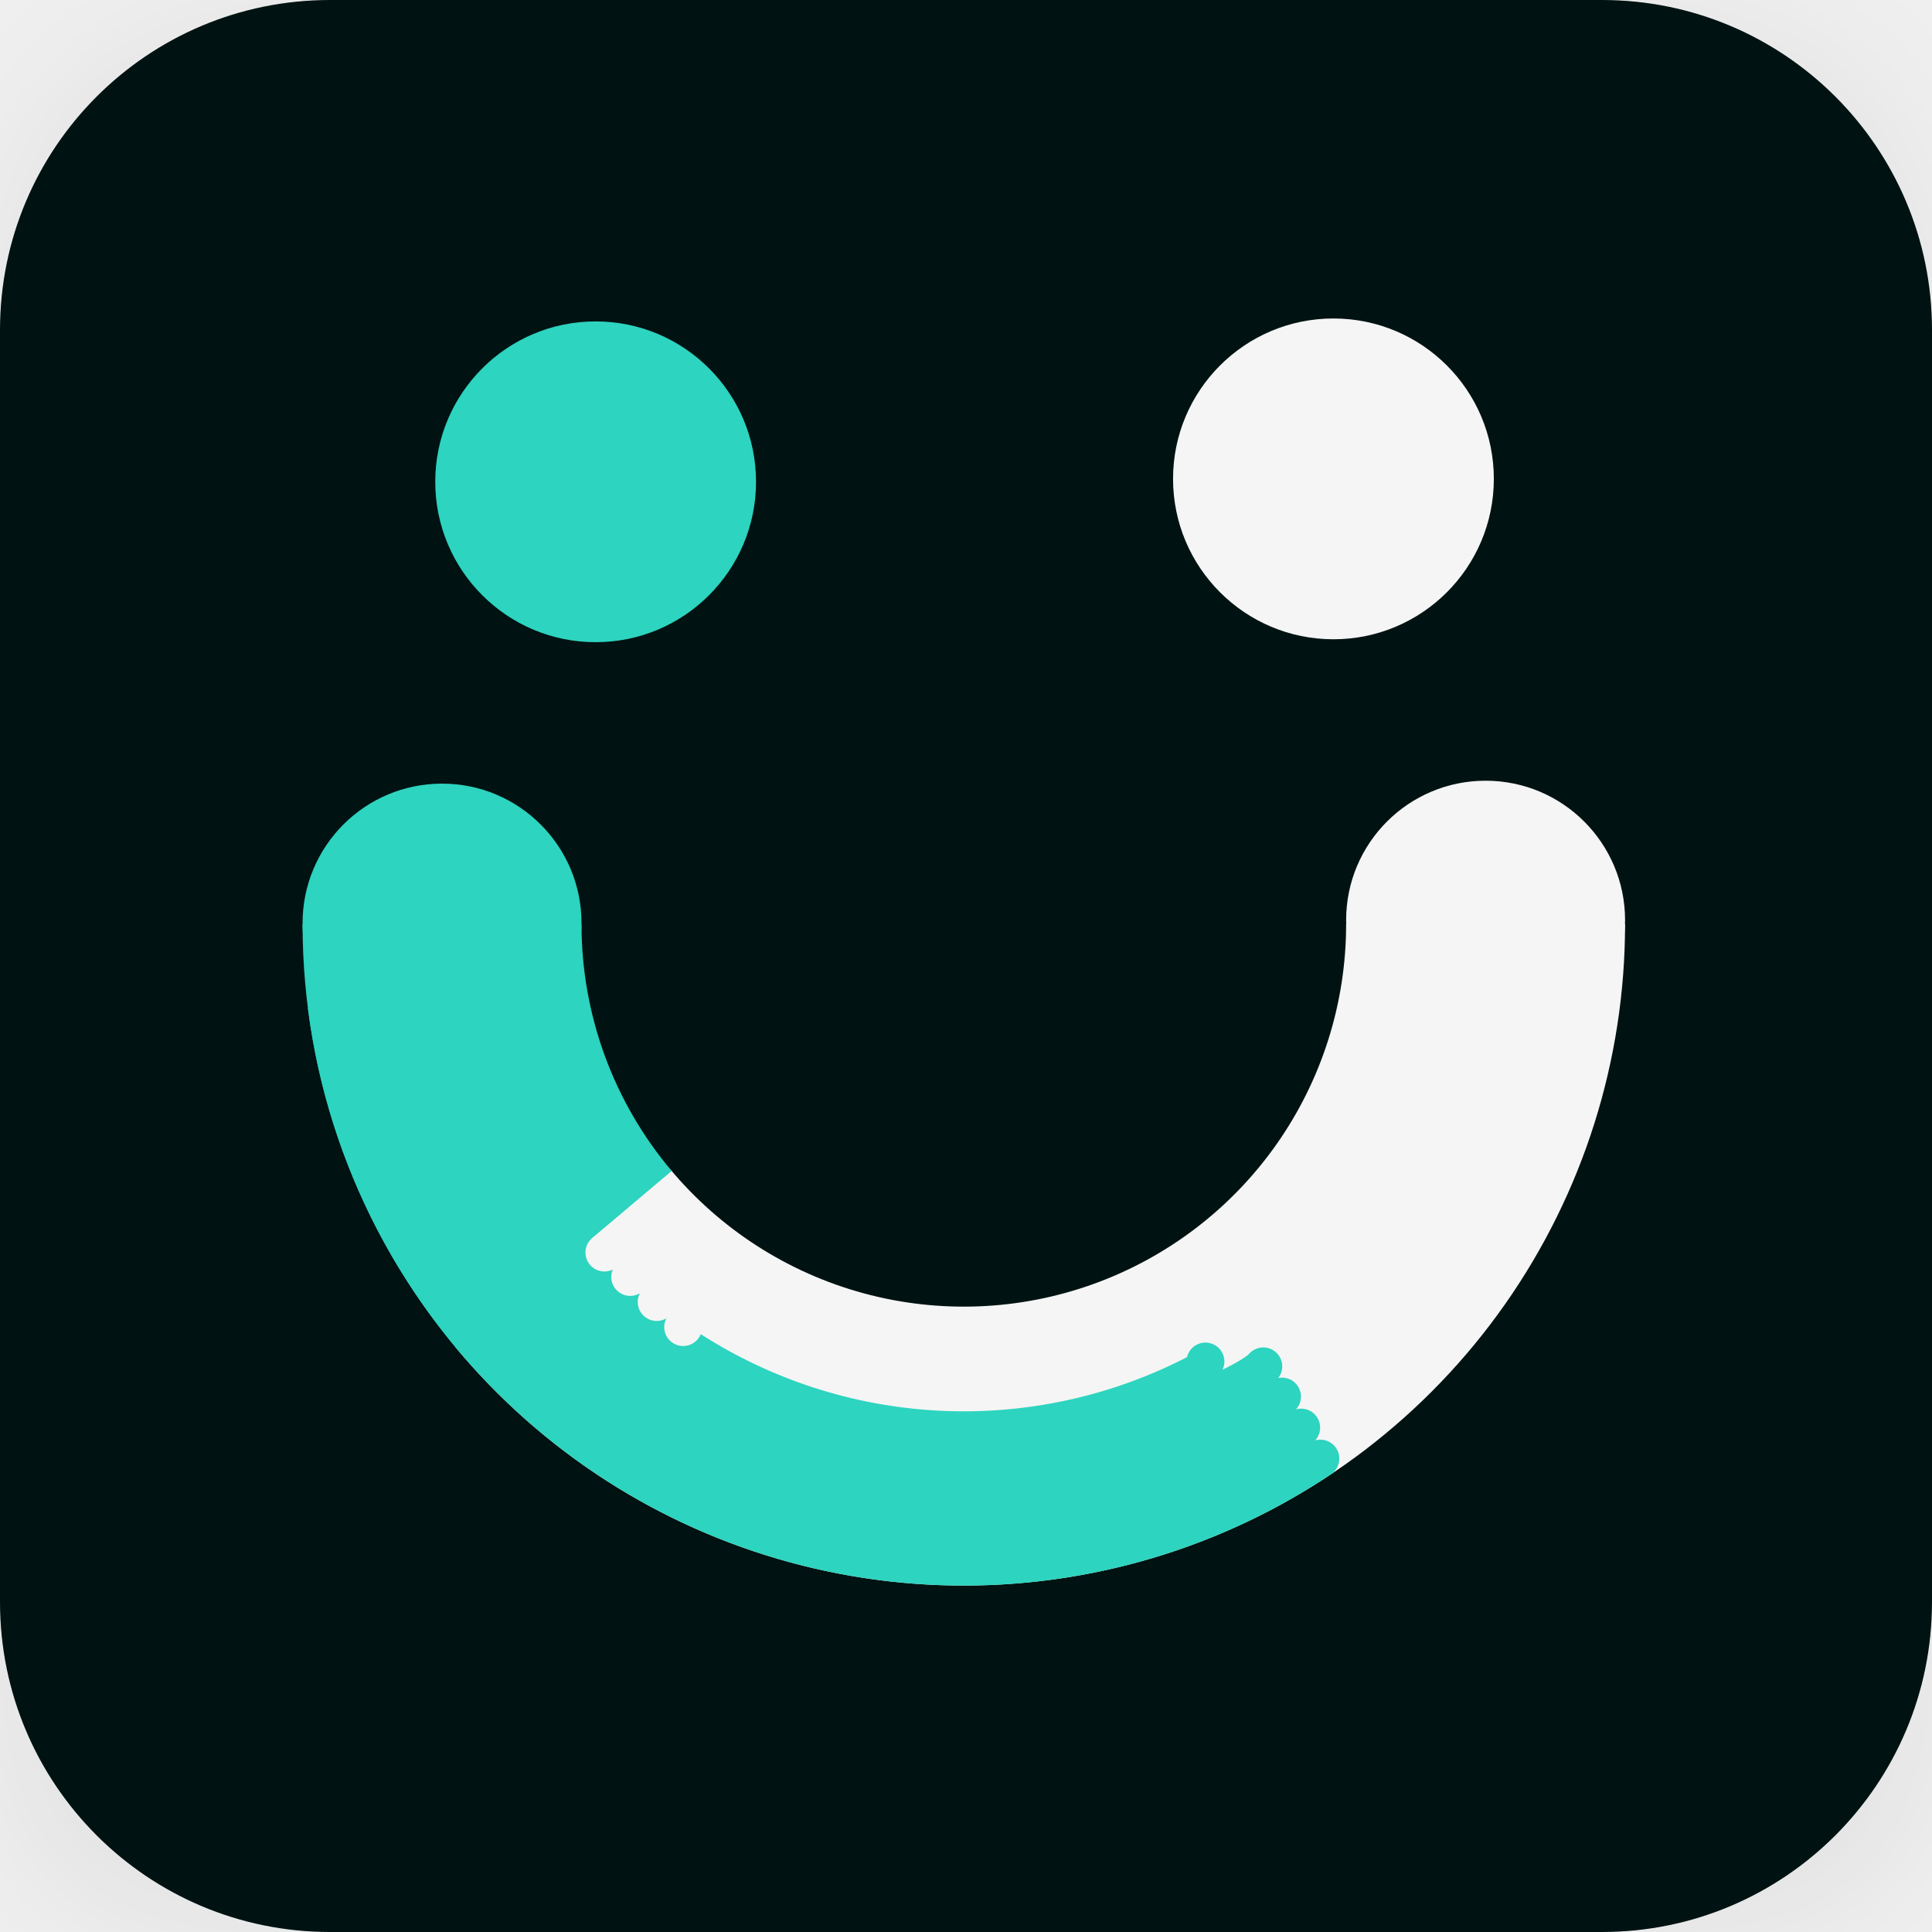
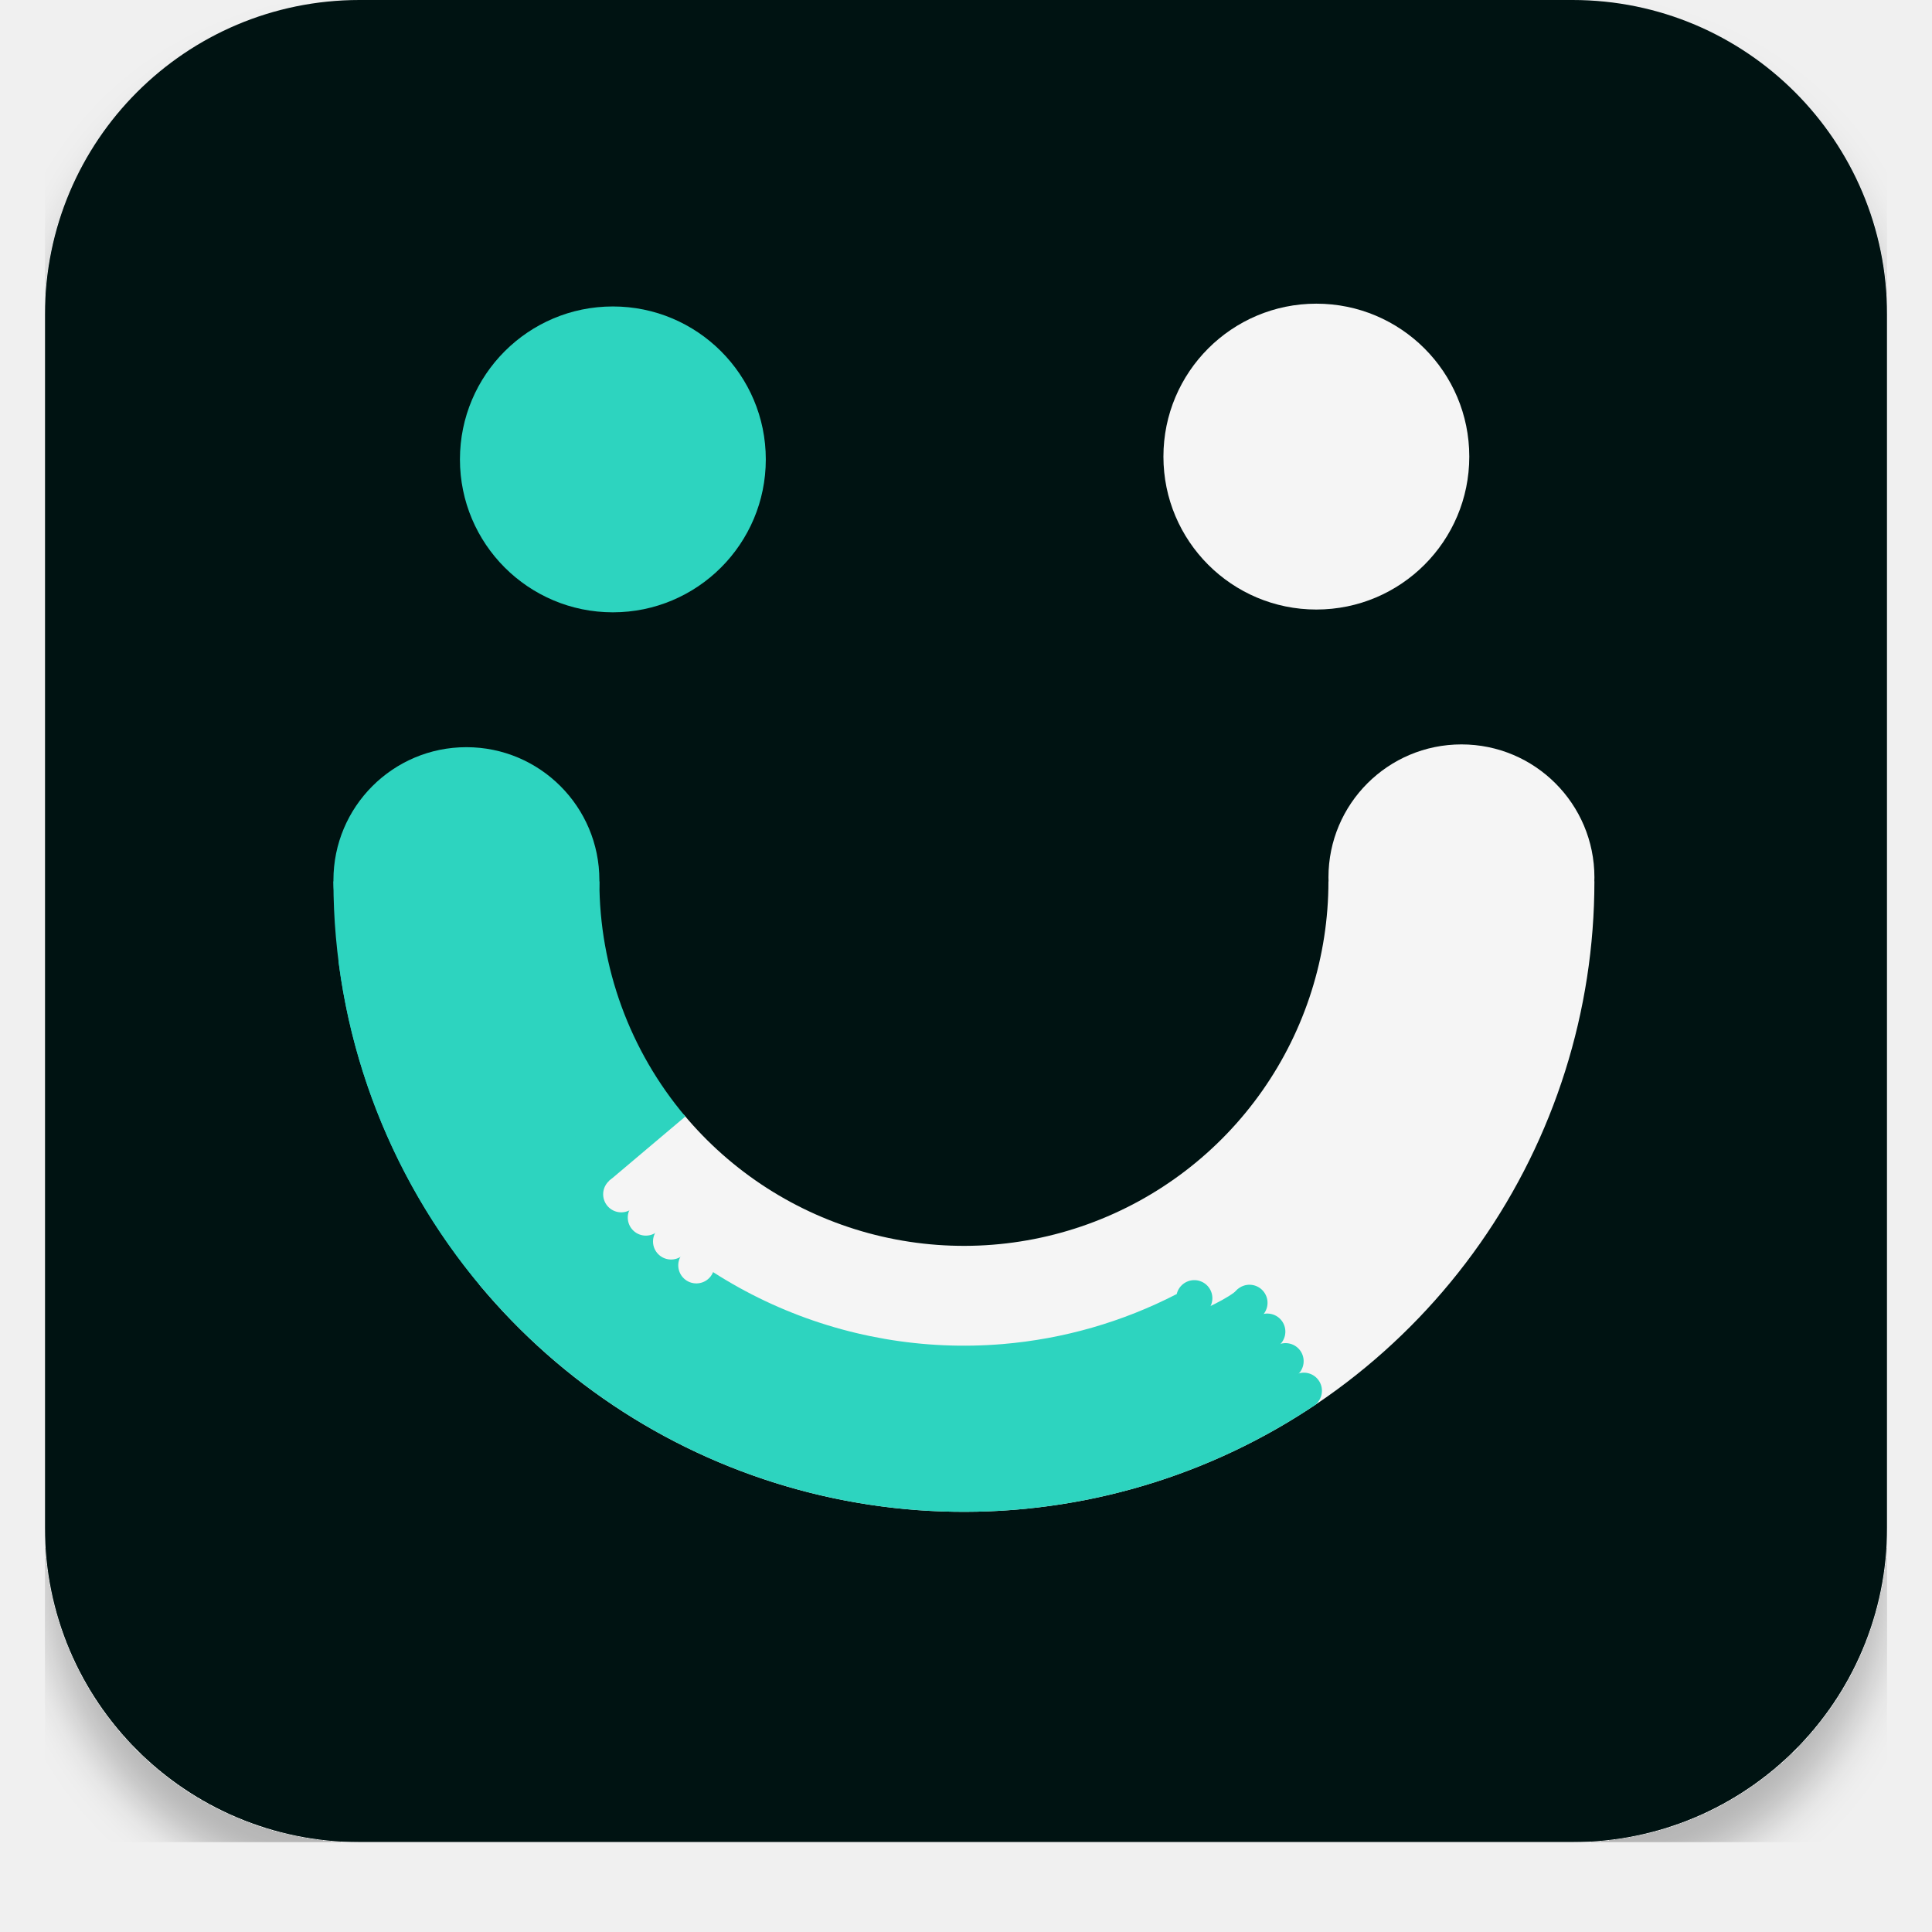
- <svg xmlns="http://www.w3.org/2000/svg" width="164" height="164" viewBox="0 0 164 164" fill="none">
-   <g clip-path="url(#clip0_136_444)">
-     <g filter="url(#filter0_d_136_444)">
-       <rect width="164" height="164" rx="28" fill="#001312" />
-     </g>
-     <path d="M137.945 78.463C137.945 90.003 134.388 101.262 127.759 110.708C121.129 120.154 111.75 127.327 100.897 131.25C90.044 135.173 78.246 135.656 67.109 132.633C55.972 129.61 46.038 123.227 38.659 114.355L56.863 99.215C61.13 104.344 66.873 108.034 73.312 109.782C79.751 111.53 86.573 111.251 92.847 108.983C99.122 106.715 104.545 102.567 108.378 97.106C112.211 91.645 114.267 85.135 114.267 78.463H137.945Z" fill="#F5F5F5" />
-     <path d="M126.107 89.95C132.645 89.95 137.946 84.649 137.946 78.111C137.946 71.572 132.645 66.272 126.107 66.272C119.568 66.272 114.268 71.572 114.268 78.111C114.268 84.649 119.568 89.95 126.107 89.95Z" fill="#F5F5F5" />
-     <path d="M113.191 54.265C120.71 54.265 126.806 48.169 126.806 40.65C126.806 33.131 120.71 27.035 113.191 27.035C105.671 27.035 99.576 33.131 99.576 40.65C99.576 48.169 105.671 54.265 113.191 54.265Z" fill="#F5F5F5" />
-     <path d="M100.876 116.274C101.261 117.075 102.223 117.411 103.024 117.025C103.824 116.639 104.16 115.678 103.775 114.877C103.389 114.077 102.427 113.74 101.627 114.126C100.826 114.512 100.49 115.474 100.876 116.274Z" fill="#2DD4BF" />
-     <path d="M105.868 116.833C106.335 117.589 107.327 117.822 108.083 117.355C108.839 116.887 109.072 115.896 108.605 115.14C108.137 114.384 107.146 114.15 106.39 114.618C105.634 115.085 105.4 116.077 105.868 116.833Z" fill="#2DD4BF" />
-     <path d="M107.455 119.397C107.922 120.153 108.914 120.387 109.67 119.919C110.425 119.452 110.659 118.46 110.192 117.704C109.724 116.949 108.733 116.715 107.977 117.182C107.221 117.65 106.987 118.642 107.455 119.397Z" fill="#2DD4BF" />
-     <path d="M109.083 122.03C109.55 122.786 110.542 123.019 111.298 122.552C112.053 122.085 112.287 121.093 111.82 120.337C111.352 119.581 110.36 119.348 109.605 119.815C108.849 120.283 108.615 121.274 109.083 122.03Z" fill="#2DD4BF" />
-     <path d="M110.711 124.661C111.178 125.417 112.17 125.65 112.926 125.183C113.681 124.715 113.915 123.724 113.448 122.968C112.98 122.212 111.988 121.979 111.233 122.446C110.477 122.914 110.243 123.905 110.711 124.661Z" fill="#2DD4BF" />
-     <path d="M25.684 78.463C25.684 91.717 30.374 104.543 38.923 114.671L57.016 99.397C52.073 93.542 49.361 86.126 49.361 78.463H25.684Z" fill="#2DD4BF" />
-     <path d="M40.806 83.689C41.698 90.686 44.365 97.339 48.554 103.014C52.743 108.689 58.315 113.197 64.739 116.111C71.162 119.025 78.225 120.246 85.254 119.659C90.68 119.206 95.946 117.687 100.757 115.207L101.927 117.079C103.043 116.641 105.41 115.582 106.239 114.752L113.155 125.028C105.21 130.376 96.029 133.601 86.485 134.398C76.941 135.195 67.352 133.537 58.63 129.581C49.907 125.625 42.343 119.503 36.655 111.798C30.967 104.092 27.345 95.06 26.134 85.56L40.806 83.689Z" fill="#2DD4BF" />
-     <path d="M37.523 90.198C44.061 90.198 49.362 84.897 49.362 78.359C49.362 71.82 44.061 66.519 37.523 66.519C30.984 66.519 25.684 71.82 25.684 78.359C25.684 84.897 30.984 90.198 37.523 90.198Z" fill="#2DD4BF" />
-     <path d="M50.562 54.513C58.081 54.513 64.177 48.417 64.177 40.898C64.177 33.379 58.081 27.283 50.562 27.283C43.042 27.283 36.947 33.379 36.947 40.898C36.947 48.417 43.042 54.513 50.562 54.513Z" fill="#2DD4BF" />
-     <path d="M50.2 107.49C50.846 108.101 51.864 108.073 52.475 107.428C53.086 106.782 53.058 105.764 52.412 105.153C51.767 104.542 50.748 104.57 50.138 105.216C49.527 105.861 49.555 106.879 50.2 107.49Z" fill="#F5F5F5" />
-     <path d="M52.392 109.564C53.037 110.175 54.056 110.147 54.666 109.502C55.277 108.856 55.249 107.838 54.604 107.227C53.958 106.616 52.94 106.644 52.329 107.29C51.718 107.935 51.746 108.954 52.392 109.564Z" fill="#F5F5F5" />
-     <path d="M54.639 111.691C55.284 112.302 56.303 112.274 56.913 111.629C57.524 110.983 57.496 109.965 56.851 109.354C56.205 108.743 55.187 108.771 54.576 109.417C53.965 110.062 53.993 111.081 54.639 111.691Z" fill="#F5F5F5" />
-     <path d="M56.886 113.818C57.532 114.429 58.55 114.401 59.161 113.756C59.772 113.11 59.744 112.092 59.098 111.481C58.453 110.87 57.434 110.898 56.824 111.544C56.213 112.189 56.241 113.207 56.886 113.818Z" fill="#F5F5F5" />
+ <svg xmlns="http://www.w3.org/2000/svg" width="172" height="172" viewBox="0 0 172 172" fill="none">
+   <g clip-path="url(#clip0_136_444)" filter="url(#filter0_d_136_444)">
+     <rect x="4" width="164" height="164" rx="28" fill="#001312" />
+     <path d="M141.945 78.463C141.945 90.003 138.388 101.262 131.759 110.708C125.129 120.154 115.75 127.327 104.897 131.25C94.044 135.173 82.246 135.656 71.109 132.633C59.972 129.61 50.038 123.227 42.659 114.355L60.863 99.215C65.129 104.344 70.873 108.034 77.312 109.782C83.751 111.53 90.573 111.251 96.847 108.983C103.122 106.715 108.545 102.567 112.378 97.106C116.211 91.645 118.267 85.135 118.267 78.463H141.945Z" fill="#F5F5F5" />
+     <path d="M130.107 89.95C136.645 89.95 141.946 84.649 141.946 78.111C141.946 71.572 136.645 66.272 130.107 66.272C123.568 66.272 118.268 71.572 118.268 78.111C118.268 84.649 123.568 89.95 130.107 89.95Z" fill="#F5F5F5" />
+     <path d="M117.191 54.265C124.71 54.265 130.806 48.169 130.806 40.65C130.806 33.131 124.71 27.035 117.191 27.035C109.671 27.035 103.576 33.131 103.576 40.65C103.576 48.169 109.671 54.265 117.191 54.265Z" fill="#F5F5F5" />
+     <path d="M104.876 116.274C105.261 117.075 106.223 117.411 107.024 117.025C107.824 116.639 108.16 115.678 107.775 114.877C107.389 114.077 106.427 113.74 105.627 114.126C104.826 114.512 104.49 115.474 104.876 116.274Z" fill="#2DD4BF" />
+     <path d="M109.868 116.833C110.335 117.589 111.327 117.822 112.083 117.355C112.839 116.887 113.072 115.896 112.605 115.14C112.137 114.384 111.146 114.15 110.39 114.618C109.634 115.085 109.4 116.077 109.868 116.833Z" fill="#2DD4BF" />
+     <path d="M111.455 119.397C111.922 120.153 112.914 120.387 113.67 119.919C114.425 119.452 114.659 118.46 114.192 117.704C113.724 116.949 112.733 116.715 111.977 117.182C111.221 117.65 110.987 118.642 111.455 119.397Z" fill="#2DD4BF" />
+     <path d="M113.083 122.03C113.55 122.786 114.542 123.019 115.298 122.552C116.053 122.085 116.287 121.093 115.82 120.337C115.352 119.581 114.36 119.348 113.605 119.815C112.849 120.283 112.615 121.274 113.083 122.03Z" fill="#2DD4BF" />
+     <path d="M114.711 124.661C115.178 125.417 116.17 125.65 116.926 125.183C117.681 124.715 117.915 123.724 117.448 122.968C116.98 122.212 115.988 121.979 115.233 122.446C114.477 122.914 114.243 123.905 114.711 124.661Z" fill="#2DD4BF" />
+     <path d="M29.684 78.463C29.684 91.717 34.374 104.543 42.923 114.671L61.016 99.397C56.073 93.542 53.361 86.126 53.361 78.463H29.684Z" fill="#2DD4BF" />
+     <path d="M44.806 83.689C45.698 90.686 48.365 97.339 52.554 103.014C56.743 108.689 62.315 113.197 68.739 116.111C75.162 119.025 82.225 120.246 89.254 119.659C94.68 119.206 99.946 117.687 104.757 115.207L105.927 117.079C107.043 116.641 109.41 115.582 110.239 114.752L117.155 125.028C109.21 130.376 100.029 133.601 90.485 134.398C80.941 135.195 71.352 133.537 62.63 129.581C53.907 125.625 46.343 119.503 40.655 111.798C34.967 104.092 31.345 95.06 30.134 85.56L44.806 83.689Z" fill="#2DD4BF" />
+     <path d="M41.523 90.198C48.061 90.198 53.362 84.897 53.362 78.359C53.362 71.82 48.061 66.519 41.523 66.519C34.984 66.519 29.684 71.82 29.684 78.359C29.684 84.897 34.984 90.198 41.523 90.198Z" fill="#2DD4BF" />
+     <path d="M54.562 54.513C62.081 54.513 68.177 48.417 68.177 40.898C68.177 33.379 62.081 27.283 54.562 27.283C47.042 27.283 40.947 33.379 40.947 40.898C40.947 48.417 47.042 54.513 54.562 54.513Z" fill="#2DD4BF" />
+     <path d="M54.2 107.49C54.846 108.101 55.864 108.073 56.475 107.428C57.086 106.782 57.058 105.764 56.412 105.153C55.767 104.542 54.748 104.57 54.138 105.216C53.527 105.861 53.555 106.879 54.2 107.49Z" fill="#F5F5F5" />
+     <path d="M56.392 109.564C57.037 110.175 58.056 110.147 58.666 109.502C59.277 108.856 59.249 107.838 58.604 107.227C57.958 106.616 56.94 106.644 56.329 107.29C55.718 107.935 55.746 108.954 56.392 109.564Z" fill="#F5F5F5" />
+     <path d="M58.639 111.691C59.284 112.302 60.303 112.274 60.913 111.629C61.524 110.983 61.496 109.965 60.851 109.354C60.205 108.743 59.187 108.771 58.576 109.417C57.965 110.062 57.993 111.081 58.639 111.691Z" fill="#F5F5F5" />
+     <path d="M60.886 113.818C61.532 114.429 62.55 114.401 63.161 113.756C63.772 113.11 63.744 112.092 63.098 111.481C62.453 110.87 61.434 110.898 60.824 111.544C60.213 112.189 60.241 113.207 60.886 113.818Z" fill="#F5F5F5" />
  </g>
  <defs>
-     <filter id="filter0_d_136_444" x="-20" y="-16" width="204" height="204" filterUnits="userSpaceOnUse" color-interpolation-filters="sRGB">
+     <filter id="filter0_d_136_444" x="0" y="0" width="172" height="172" filterUnits="userSpaceOnUse" color-interpolation-filters="sRGB">
      <feFlood flood-opacity="0" result="BackgroundImageFix" />
      <feColorMatrix in="SourceAlpha" type="matrix" values="0 0 0 0 0 0 0 0 0 0 0 0 0 0 0 0 0 0 127 0" result="hardAlpha" />
      <feOffset dy="4" />
-       <feGaussianBlur stdDeviation="10" />
+       <feGaussianBlur stdDeviation="2" />
      <feComposite in2="hardAlpha" operator="out" />
-       <feColorMatrix type="matrix" values="0 0 0 0 0 0 0 0 0 0 0 0 0 0 0 0 0 0 0.1 0" />
+       <feColorMatrix type="matrix" values="0 0 0 0 0 0 0 0 0 0 0 0 0 0 0 0 0 0 0.25 0" />
      <feBlend mode="normal" in2="BackgroundImageFix" result="effect1_dropShadow_136_444" />
      <feBlend mode="normal" in="SourceGraphic" in2="effect1_dropShadow_136_444" result="shape" />
    </filter>
    <clipPath id="clip0_136_444">
-       <rect width="164" height="164" fill="white" />
+       <rect width="164" height="164" fill="white" transform="translate(4)" />
    </clipPath>
  </defs>
</svg>
